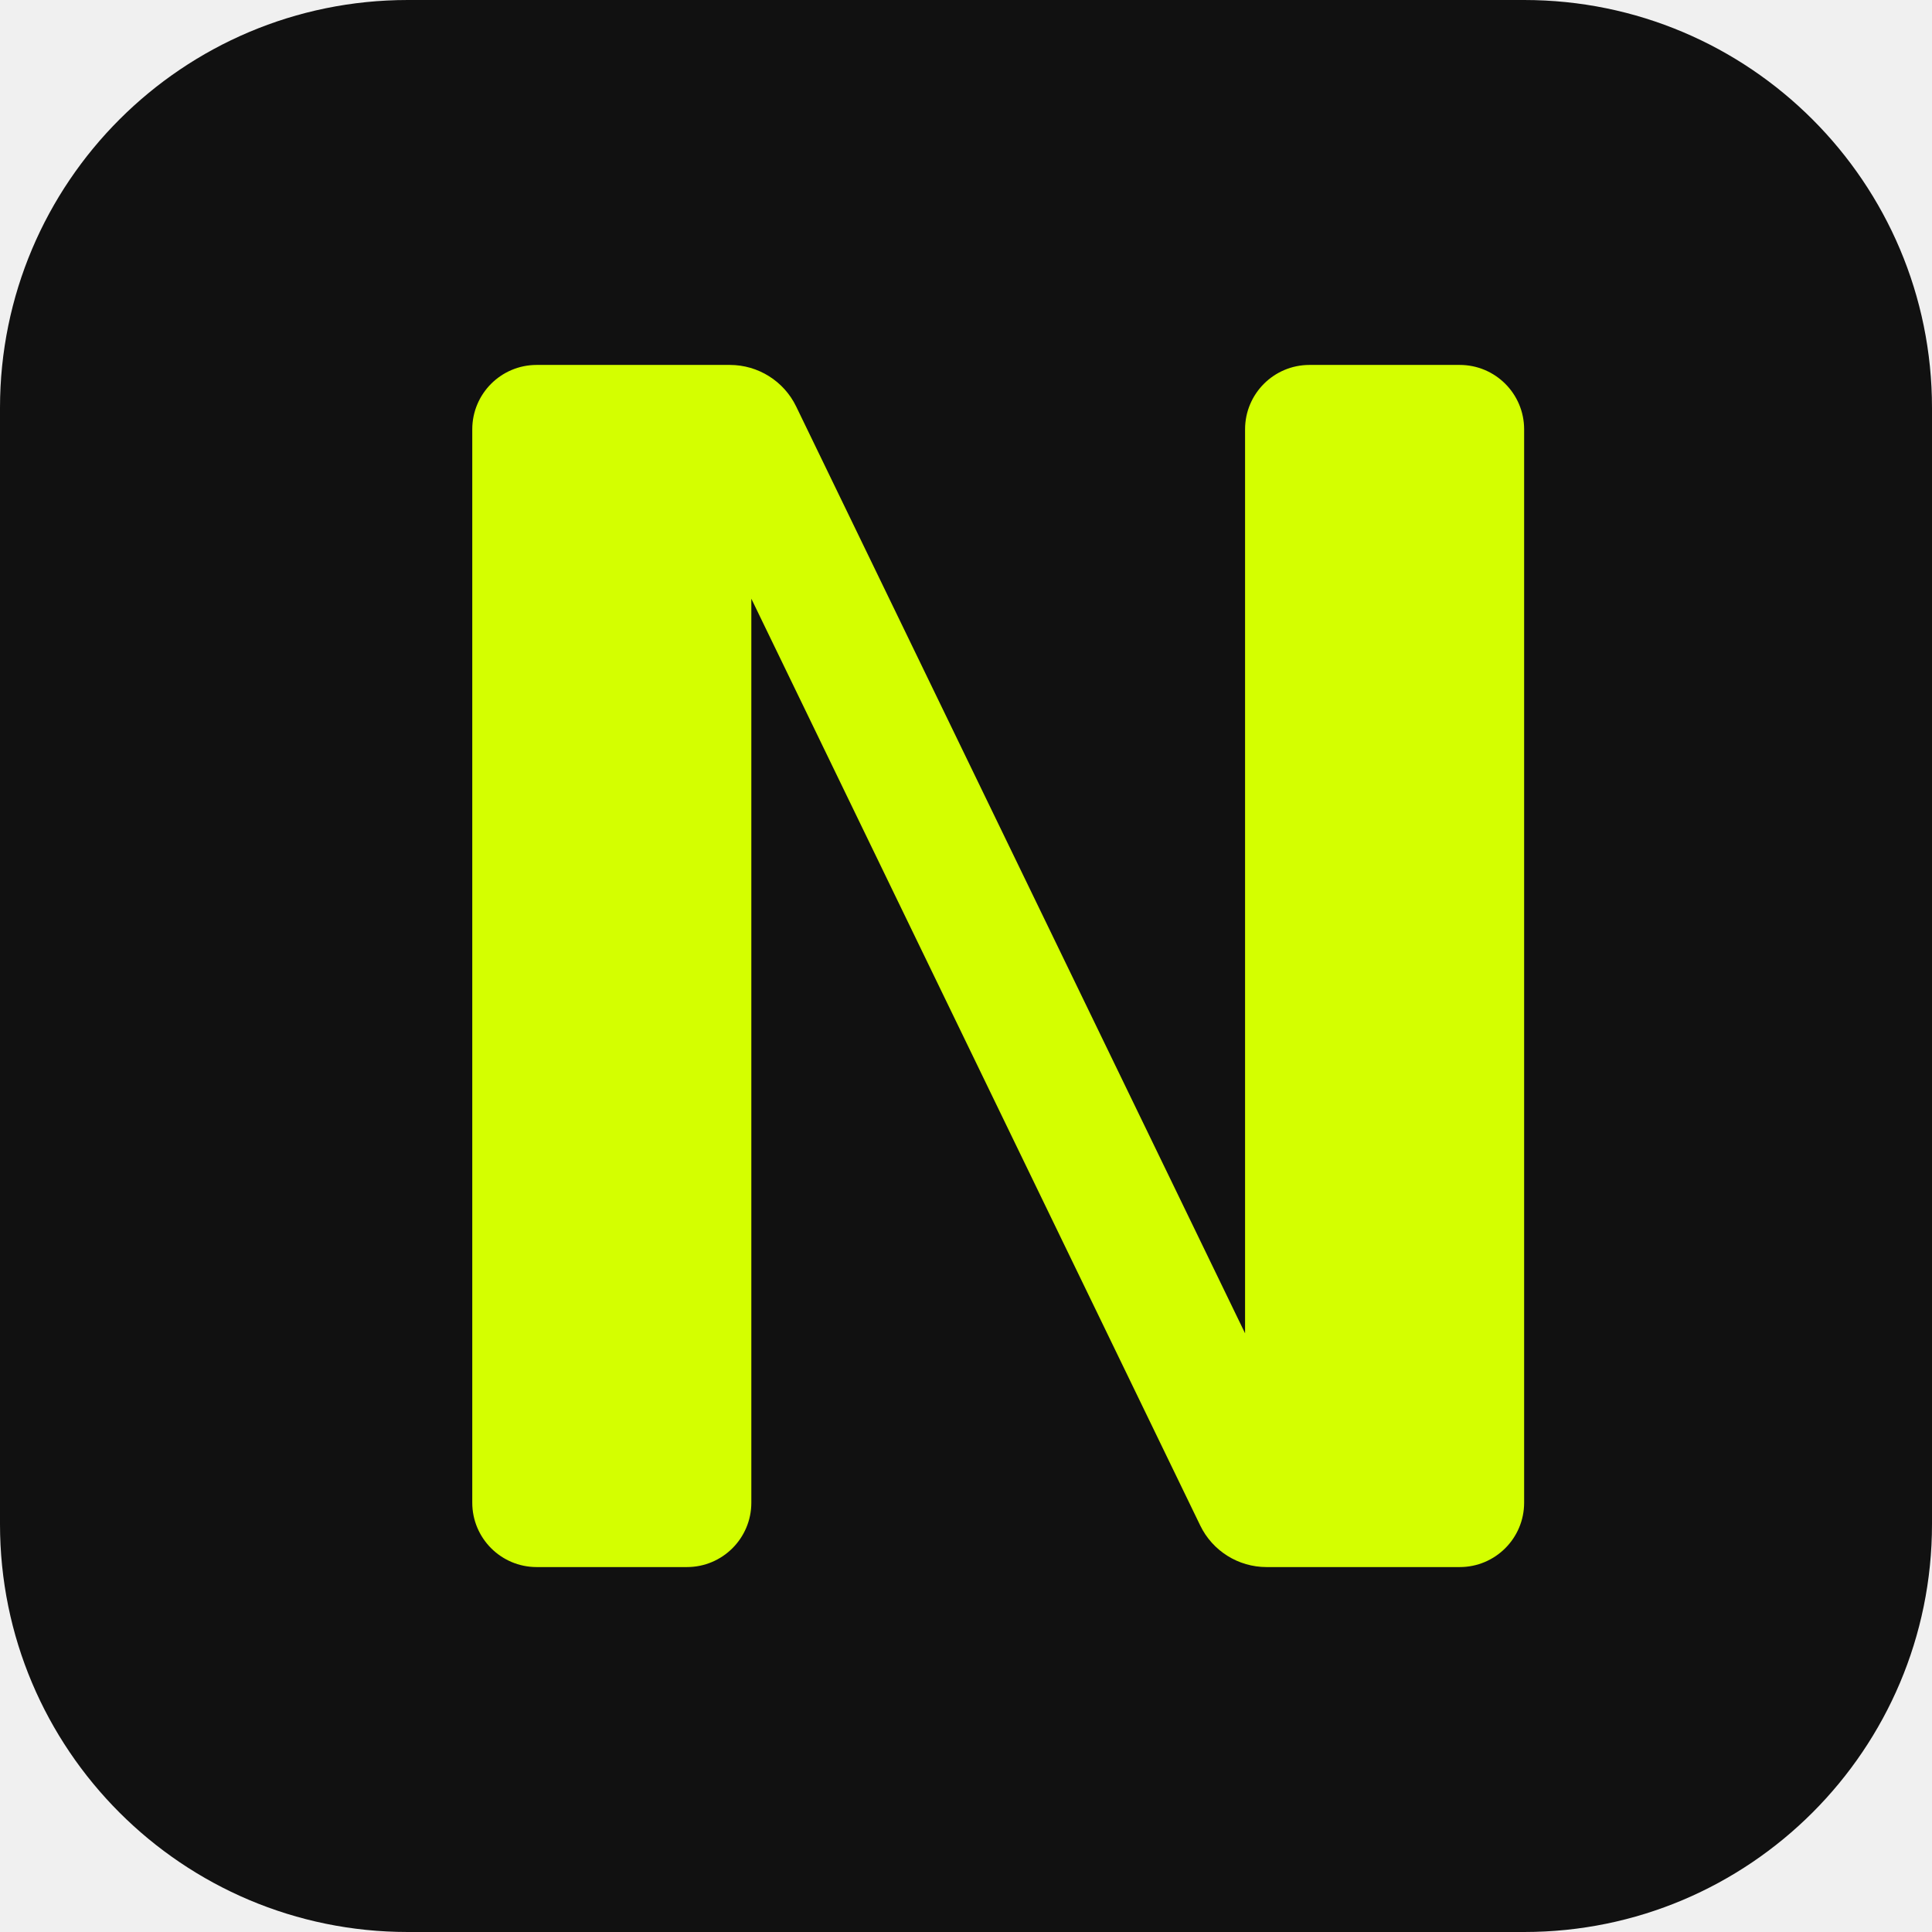
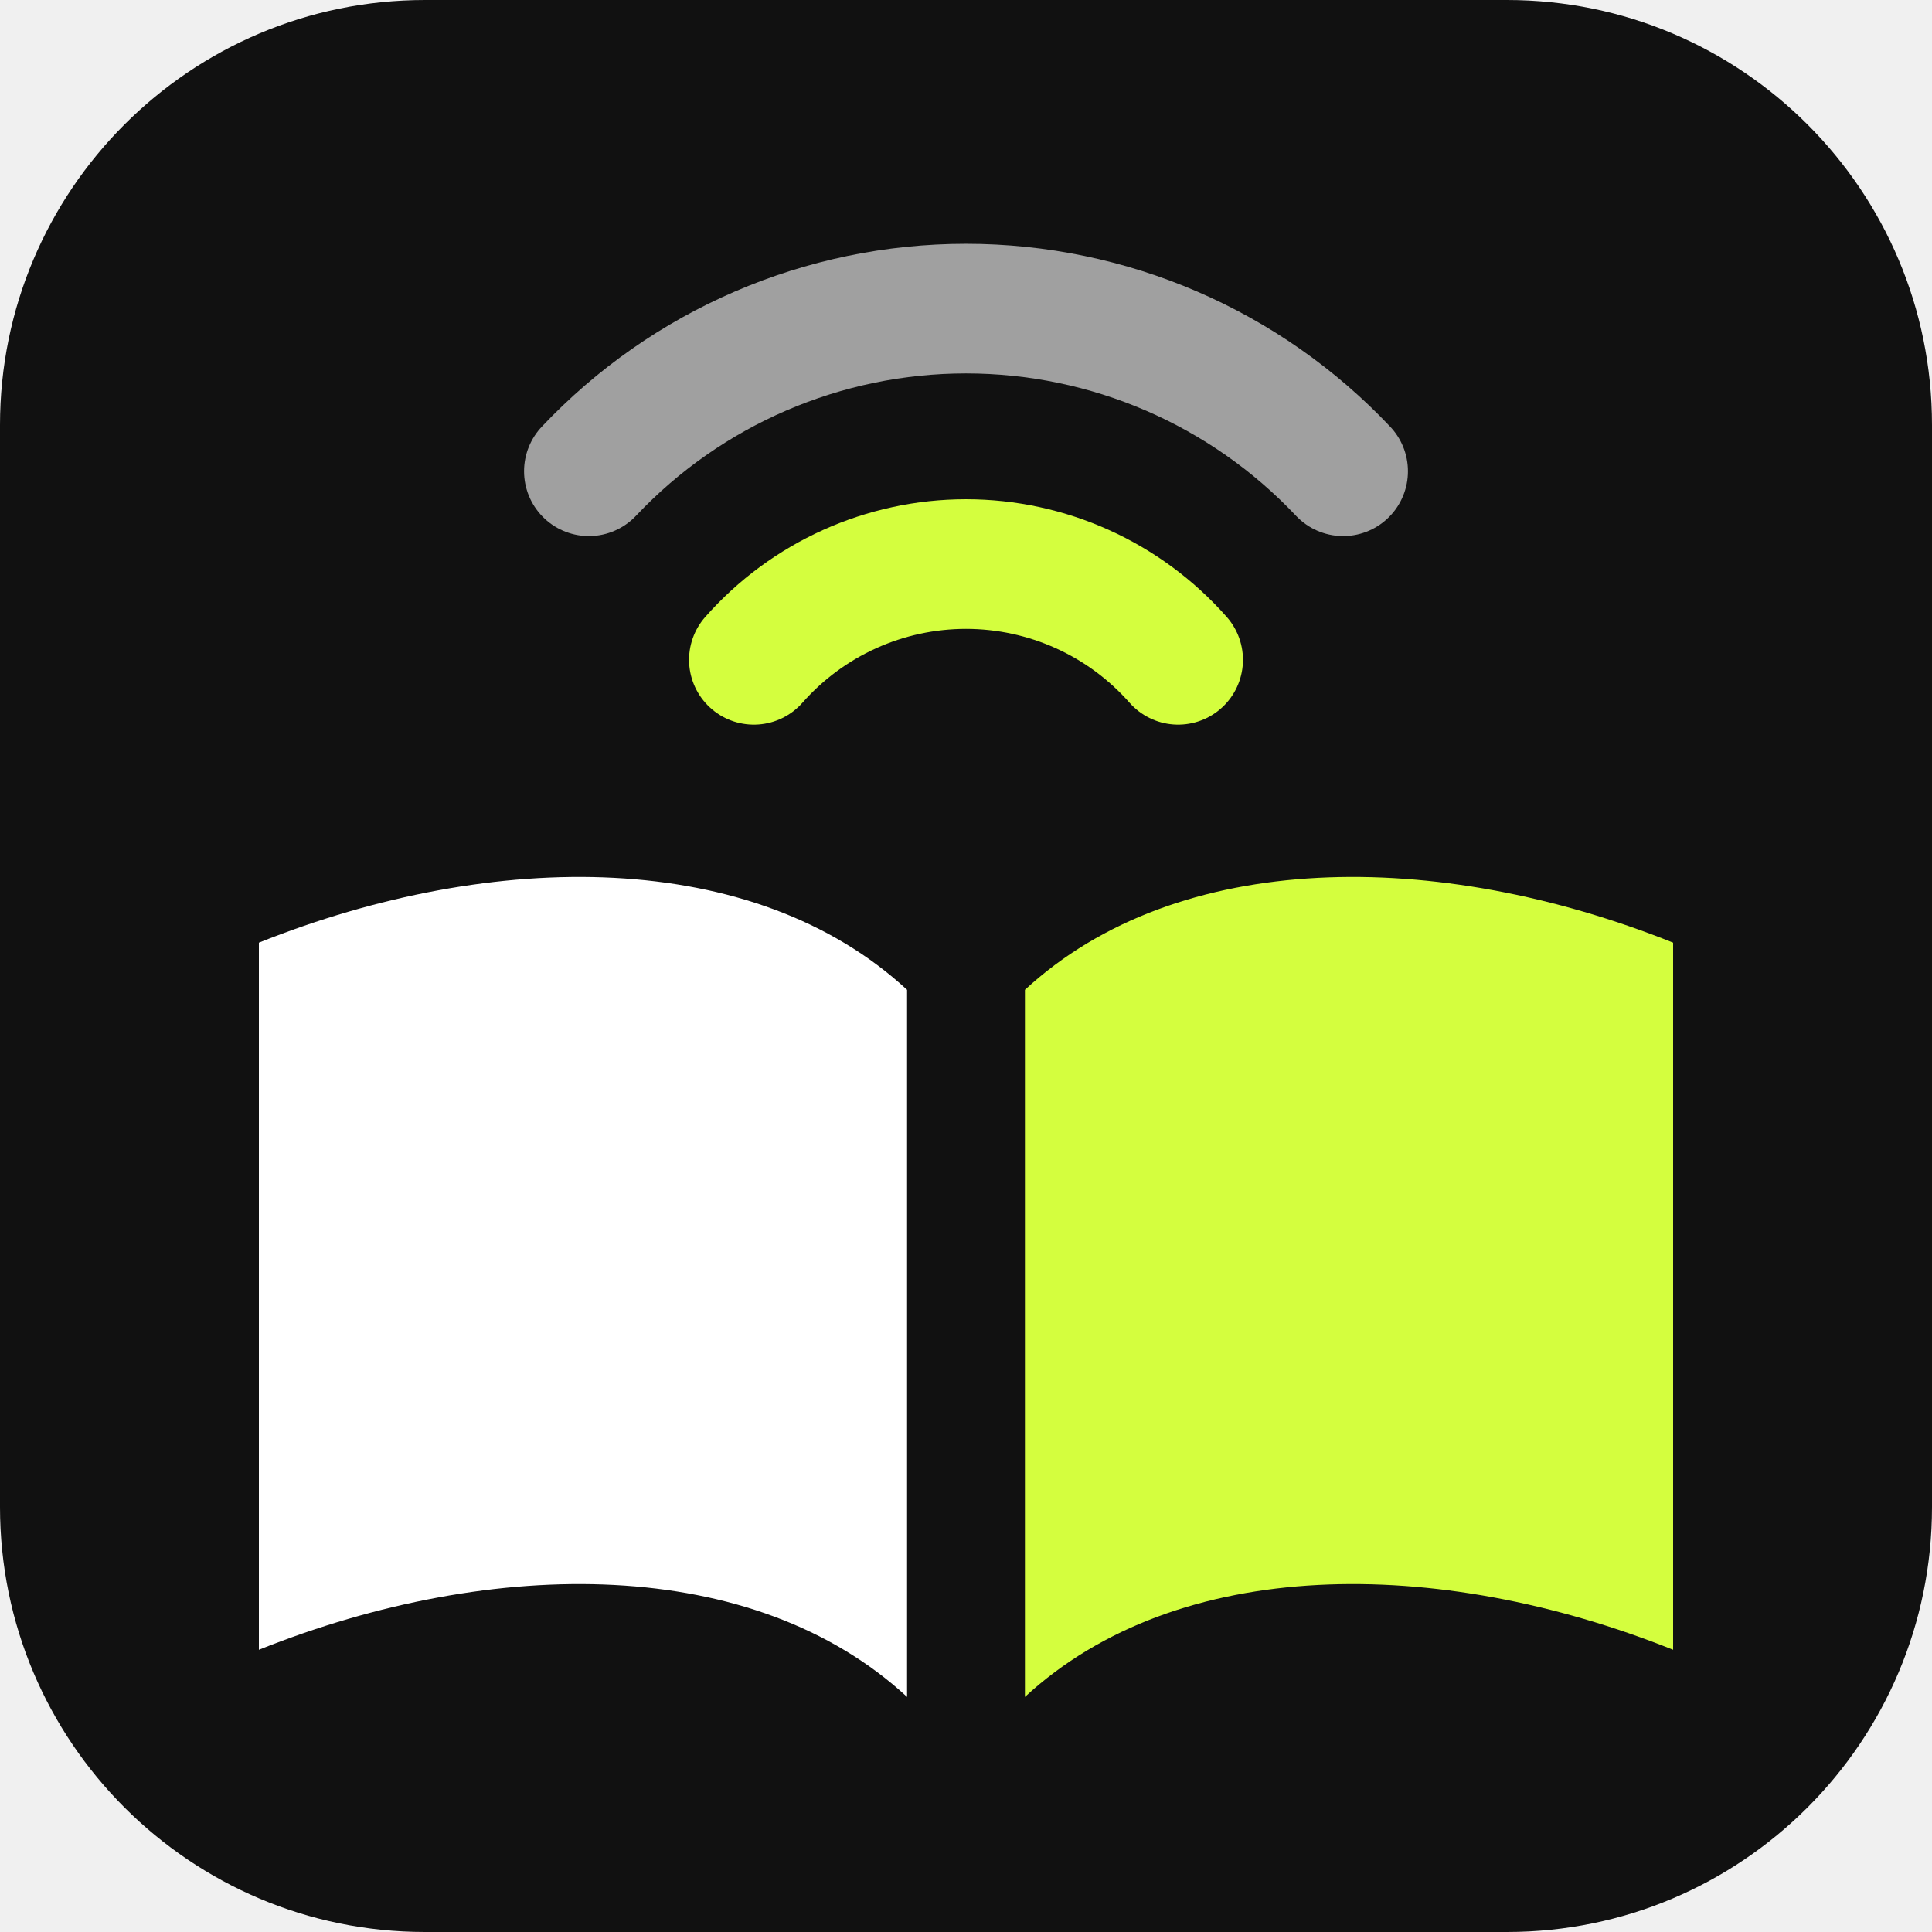
- <svg xmlns="http://www.w3.org/2000/svg" width="180" height="180" viewBox="0 0 180 180" fill="none">
-   <rect width="180" height="180" rx="38" fill="#111111" />
-   <path d="M44 40C44 36.686 46.686 34 50 34H68C70.628 34 73.03 35.504 74.175 37.869L116 124.22V40C116 36.686 118.686 34 122 34H136C139.314 34 142 36.686 142 40V140C142 143.314 139.314 146 136 146H118C115.372 146 112.97 144.496 111.825 142.131L70 55.78V140C70 143.314 67.314 146 64 146H50C46.686 146 44 143.314 44 140V40Z" fill="#D4FF00" />
+ <svg xmlns="http://www.w3.org/2000/svg" width="180" height="180" viewBox="0 0 100 100" fill="none">
+   <rect width="100" height="100" rx="22" fill="#111111" />
+   <g transform="translate(50 50.5) scale(1.22) translate(-50 -47.4)">
+     <path d="M47.5 48C41 42 30 42 20 46V76C30 72 41 72 47.5 78Z" fill="#ffffff" />
+     <path d="M52.5 48C59 42 70 42 80 46V76C70 72 59 72 52.5 78Z" fill="#D4FE3E" />
+     <path d="M41 34A12 12 0 0 1 59 34" stroke="#D4FE3E" stroke-width="5.5" stroke-linecap="round" />
+     <path d="M34 26A22 22 0 0 1 66 26" stroke="#ffffff" stroke-width="5.5" stroke-linecap="round" opacity="0.6" />
+   </g>
</svg>
